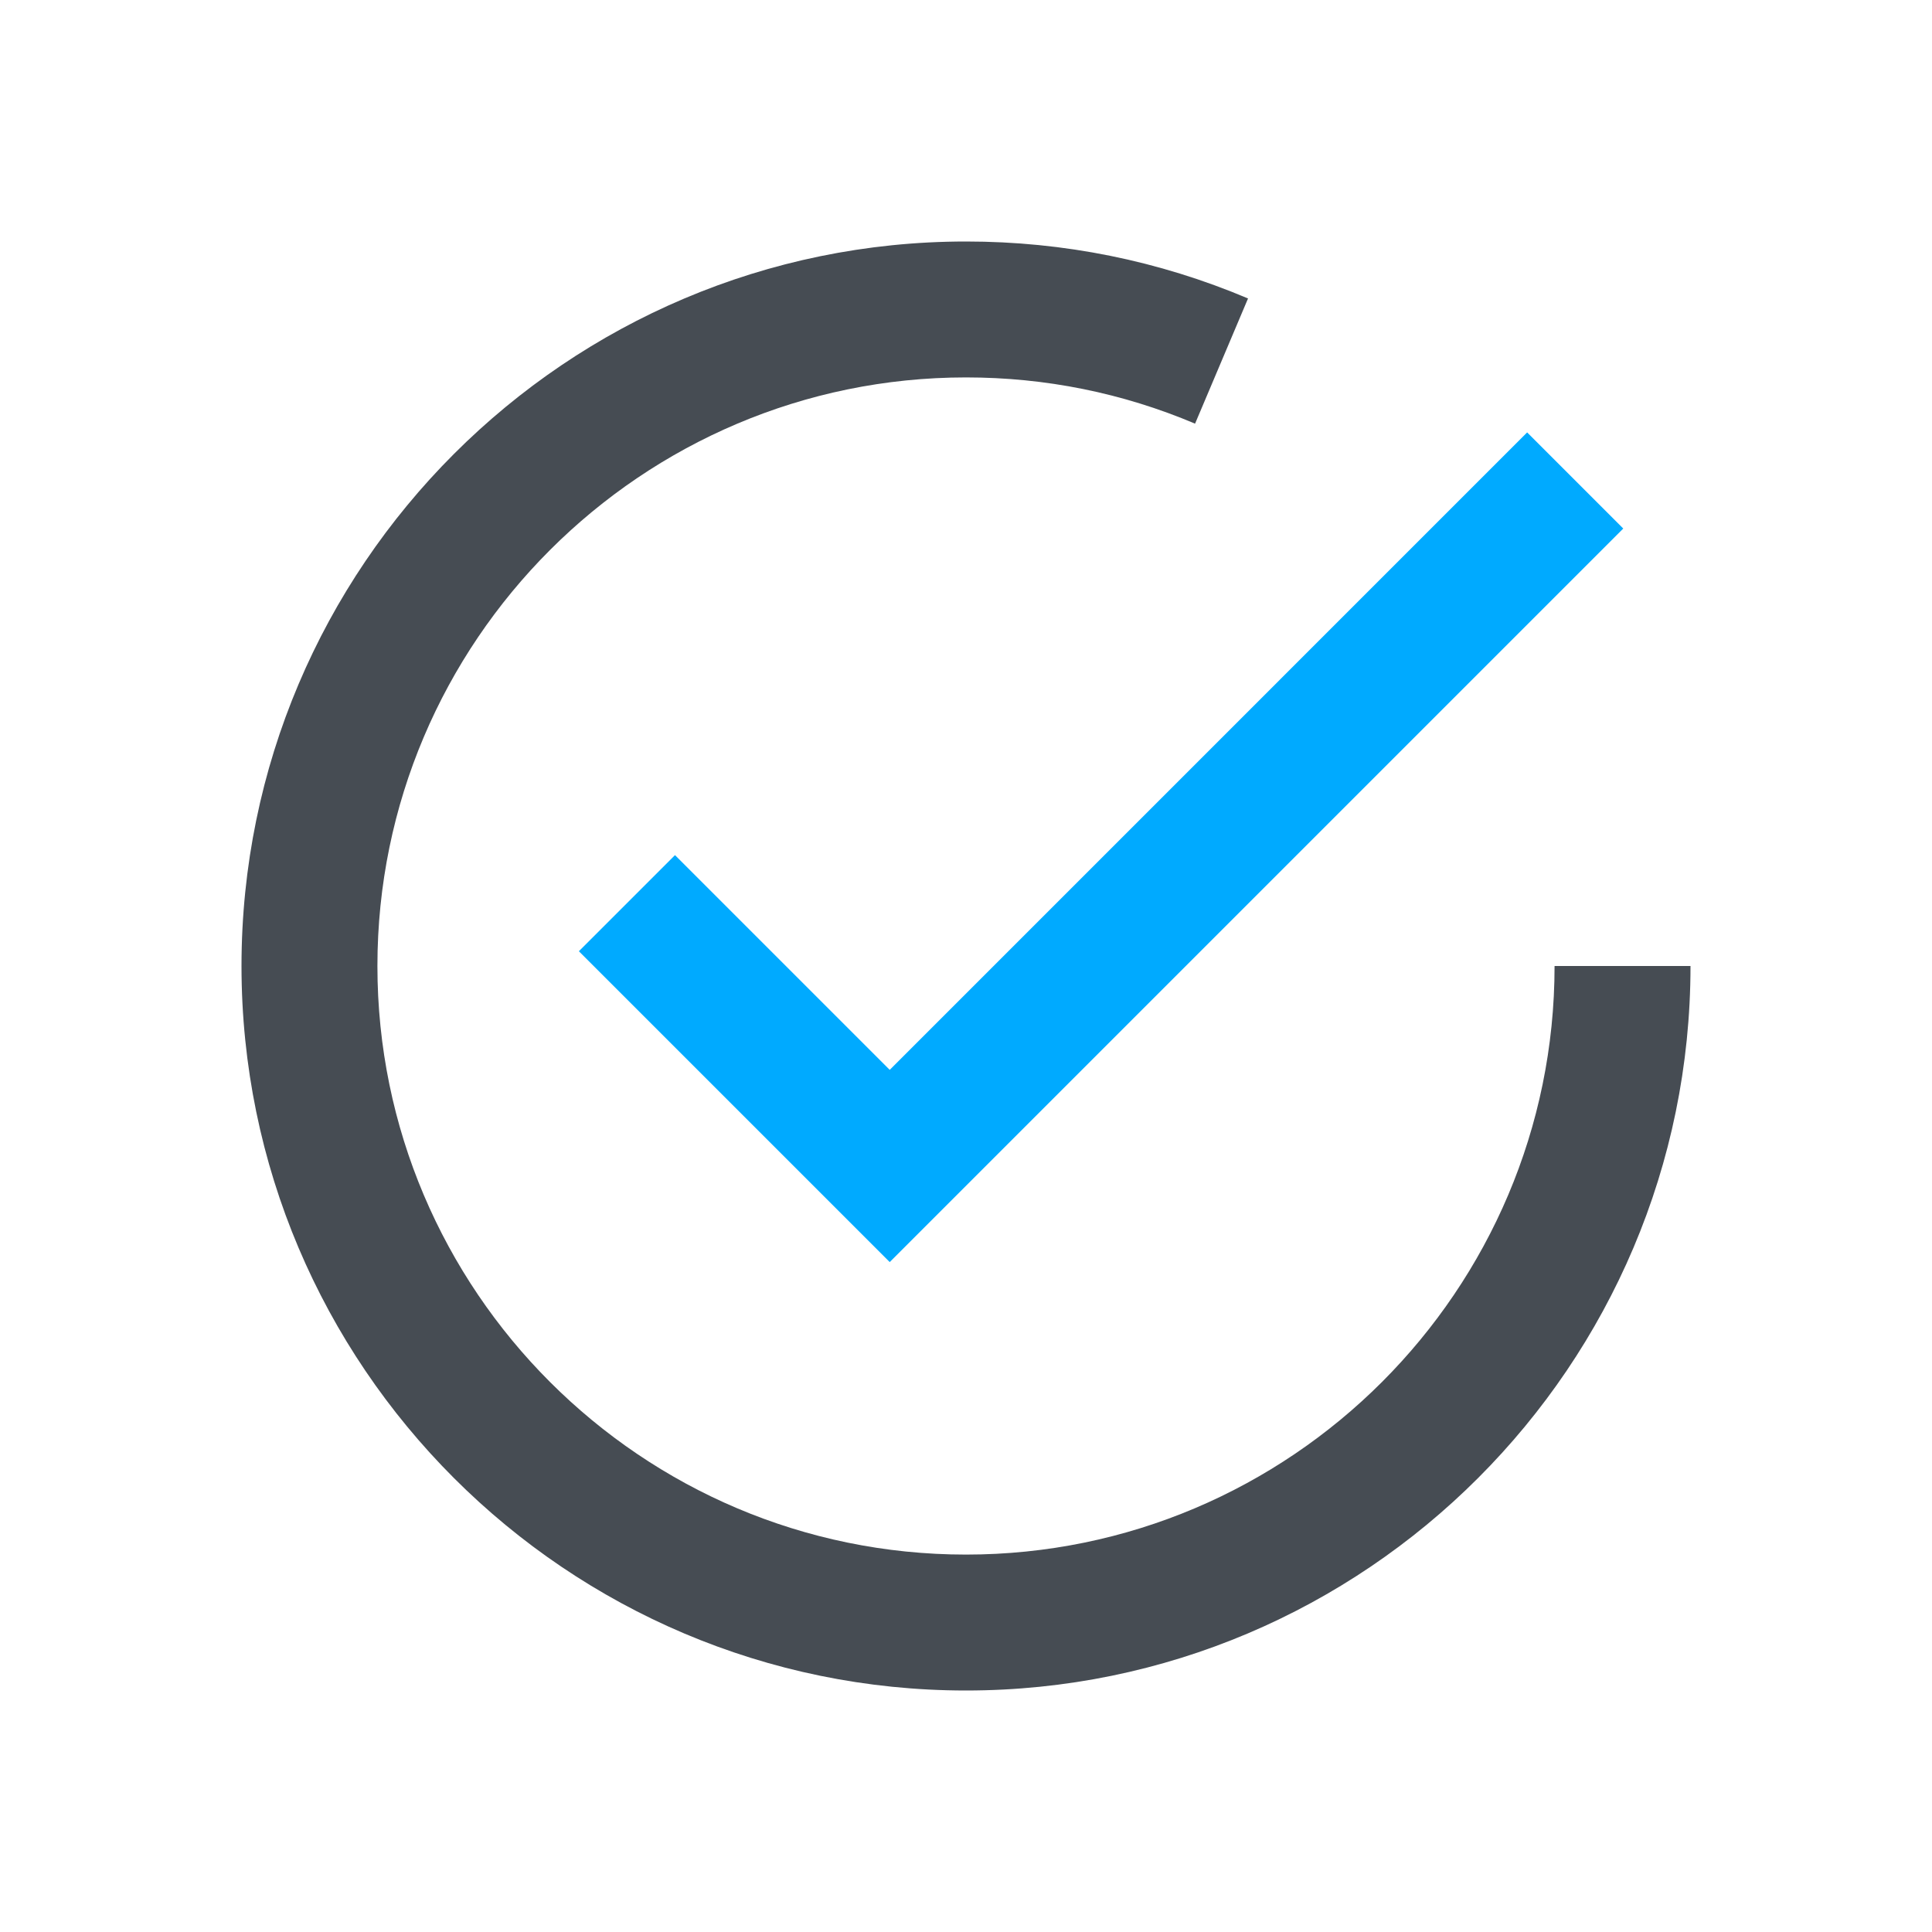
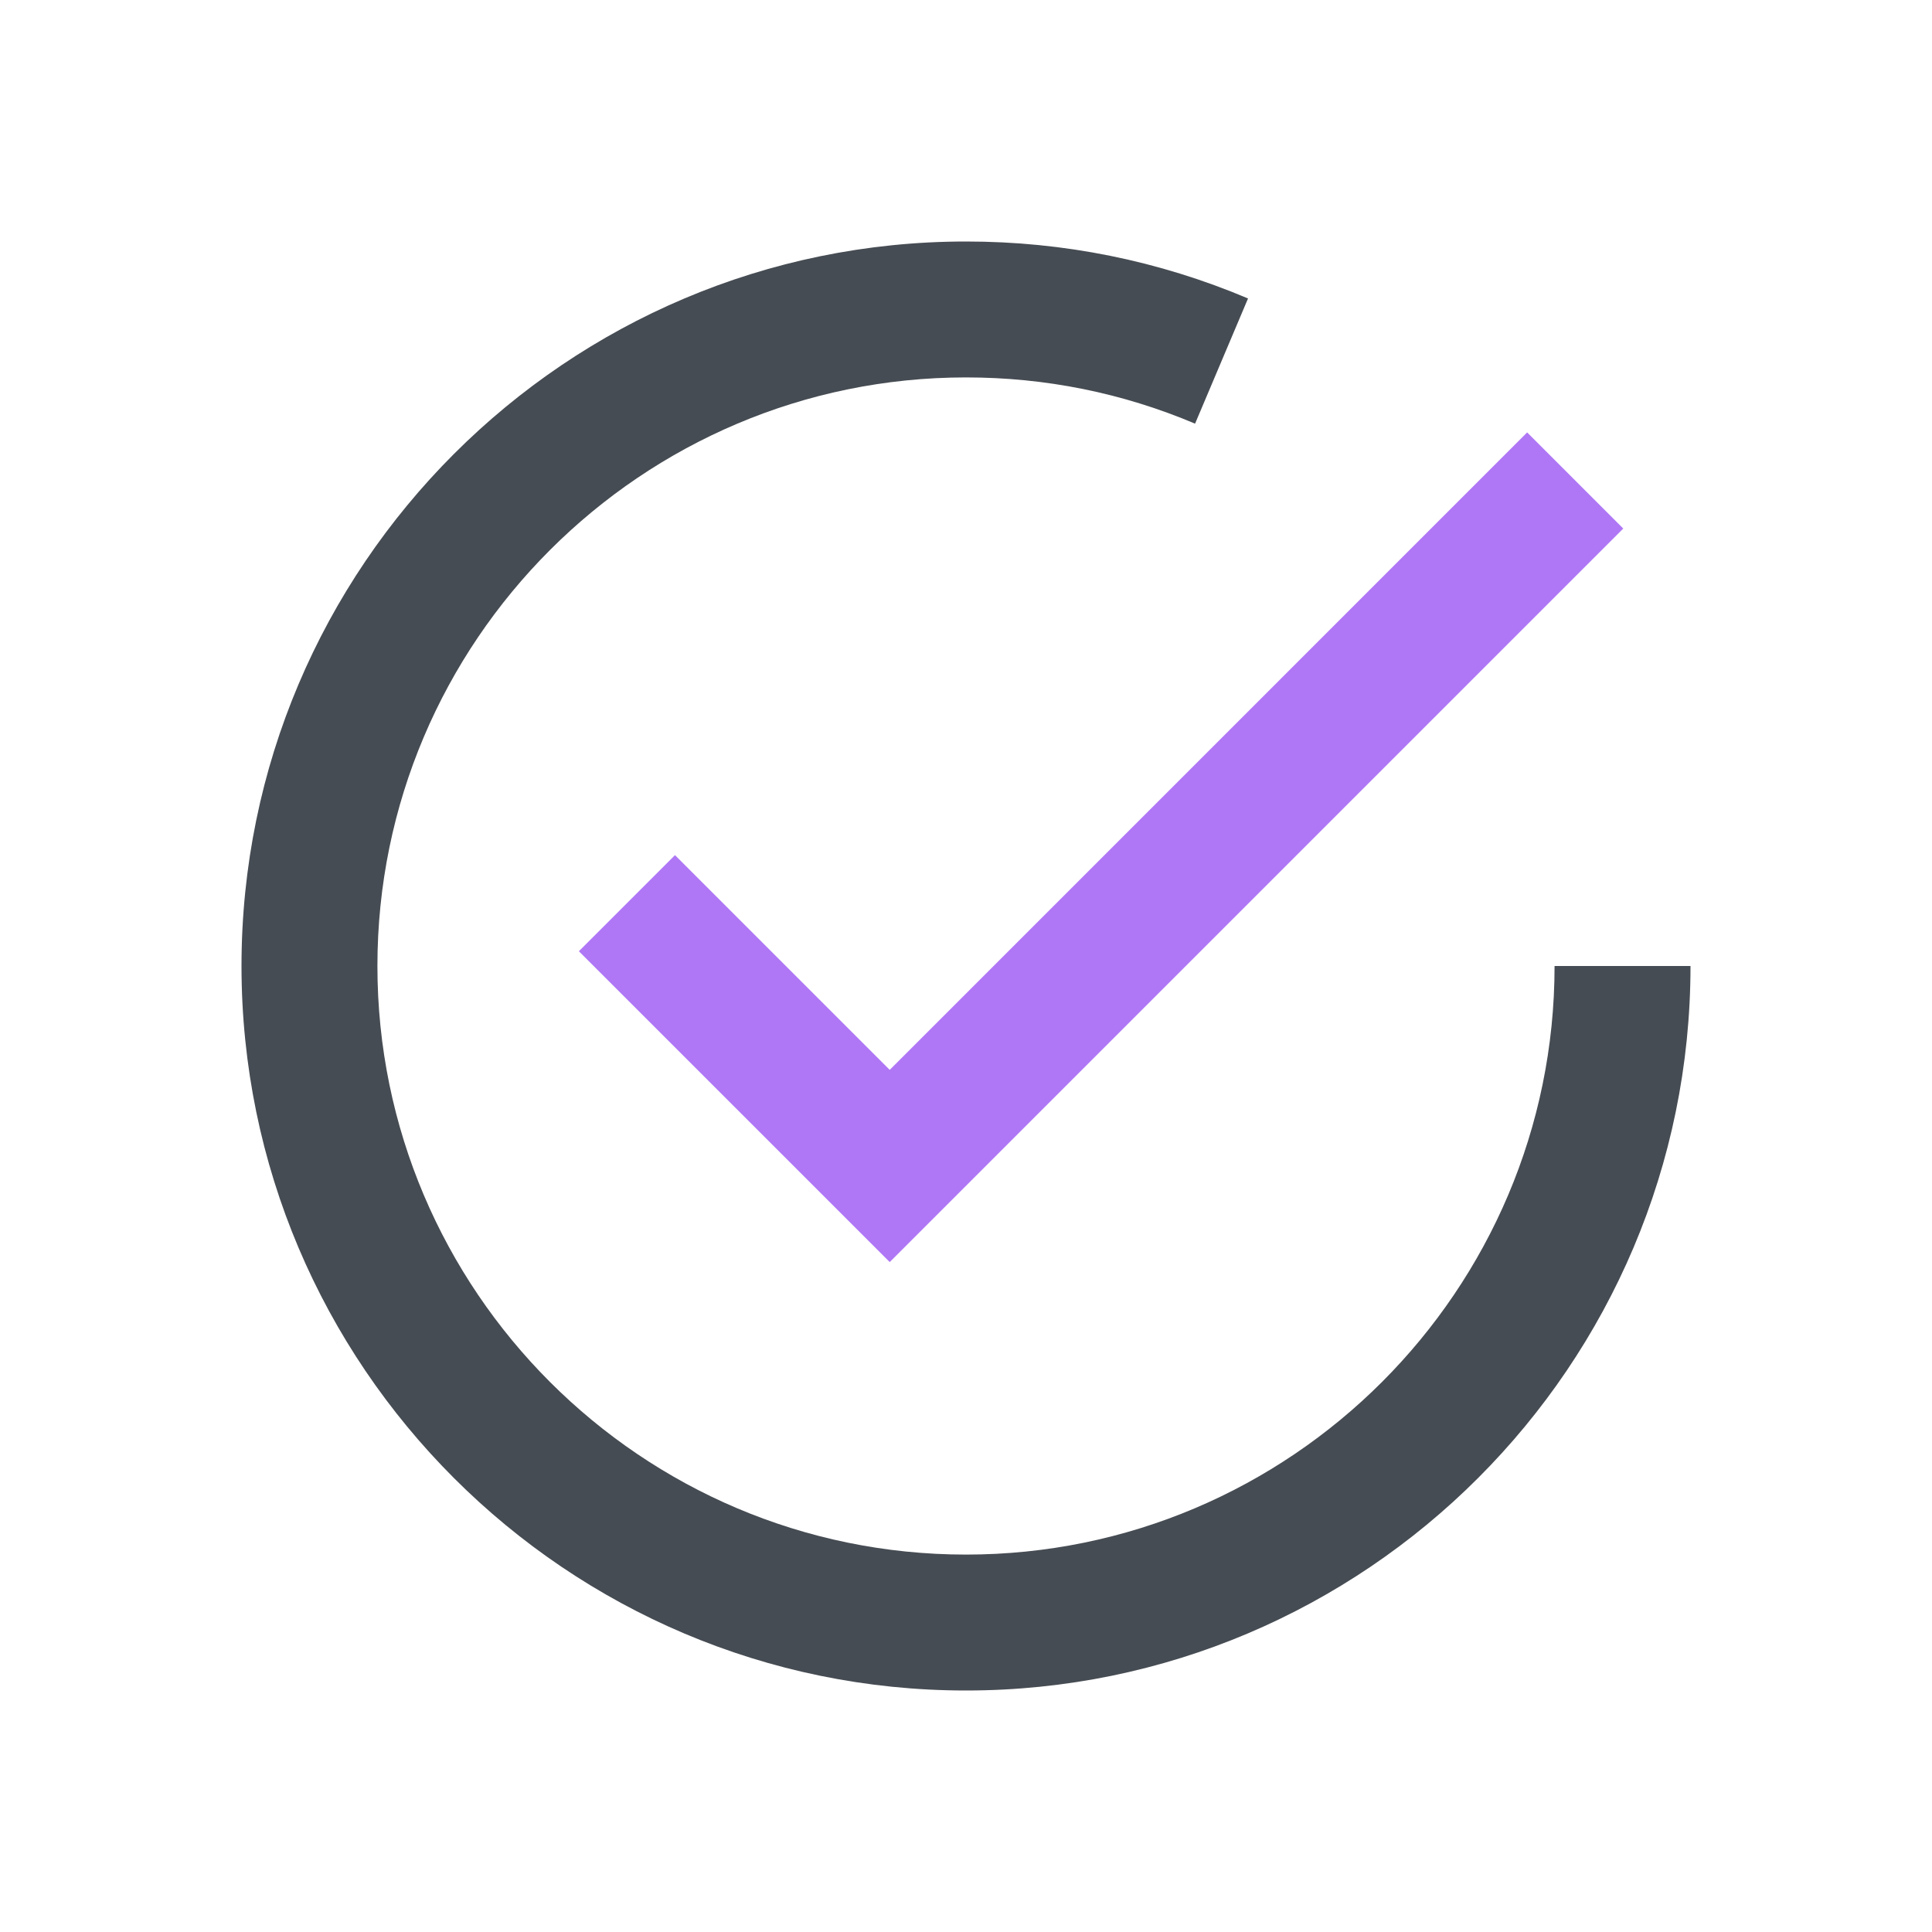
<svg xmlns="http://www.w3.org/2000/svg" width="200" height="200" viewBox="0 0 200 200" fill="none">
  <path d="M160.928 100.001C160.928 133.597 133.595 160.93 99.999 160.93C66.403 160.93 39.07 133.597 39.07 100.001C39.07 66.405 66.403 39.07 99.999 39.07C108.229 39.07 116.207 40.681 123.713 43.856L129.196 30.897C119.946 26.984 110.122 25 99.999 25C58.645 25 25 58.645 25 100.001C25 141.357 58.645 175 99.999 175C141.354 175 175 141.355 175 100.001H160.93H160.928Z" fill="#464C53" />
-   <path d="M69.875 88.523L59.925 98.472L92.103 130.649L168.039 54.713L158.09 44.763L92.103 110.751L69.875 88.523Z" fill="#00AAFF" />
+   <path d="M69.875 88.523L59.925 98.472L92.103 130.649L168.039 54.713L158.09 44.763L92.103 110.751L69.875 88.523Z" fill="#AF77F5" />
</svg>
